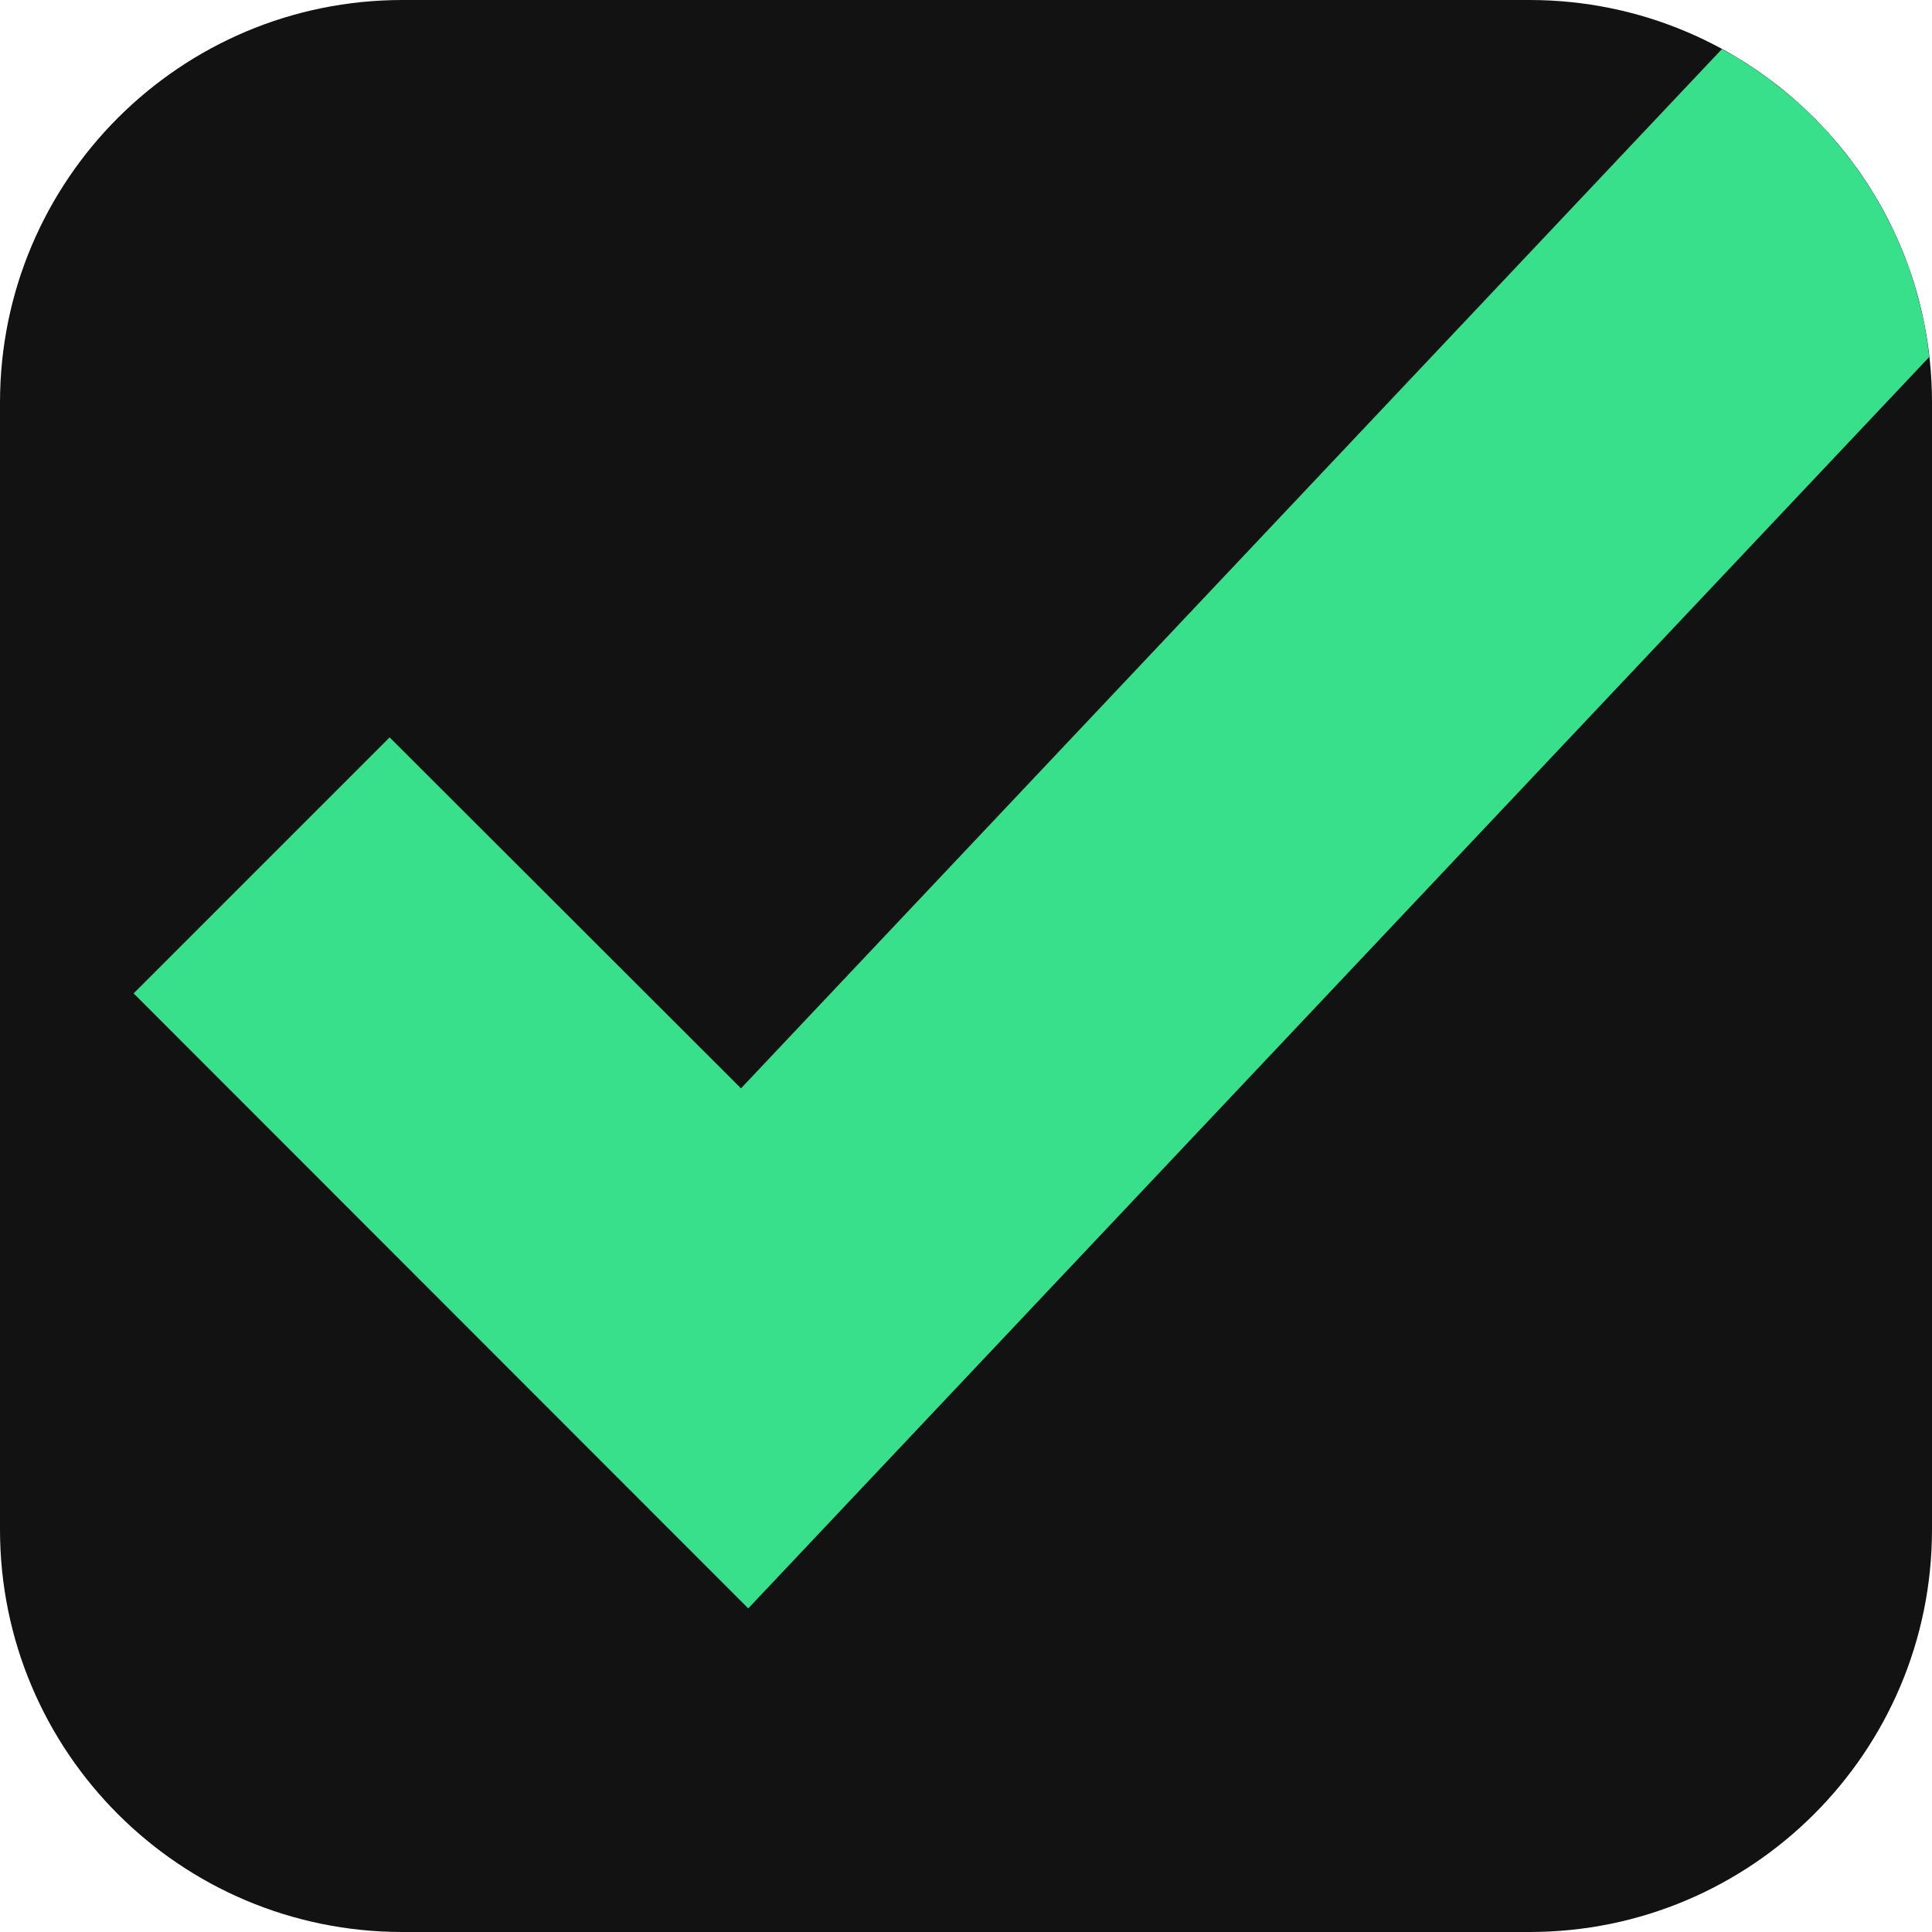
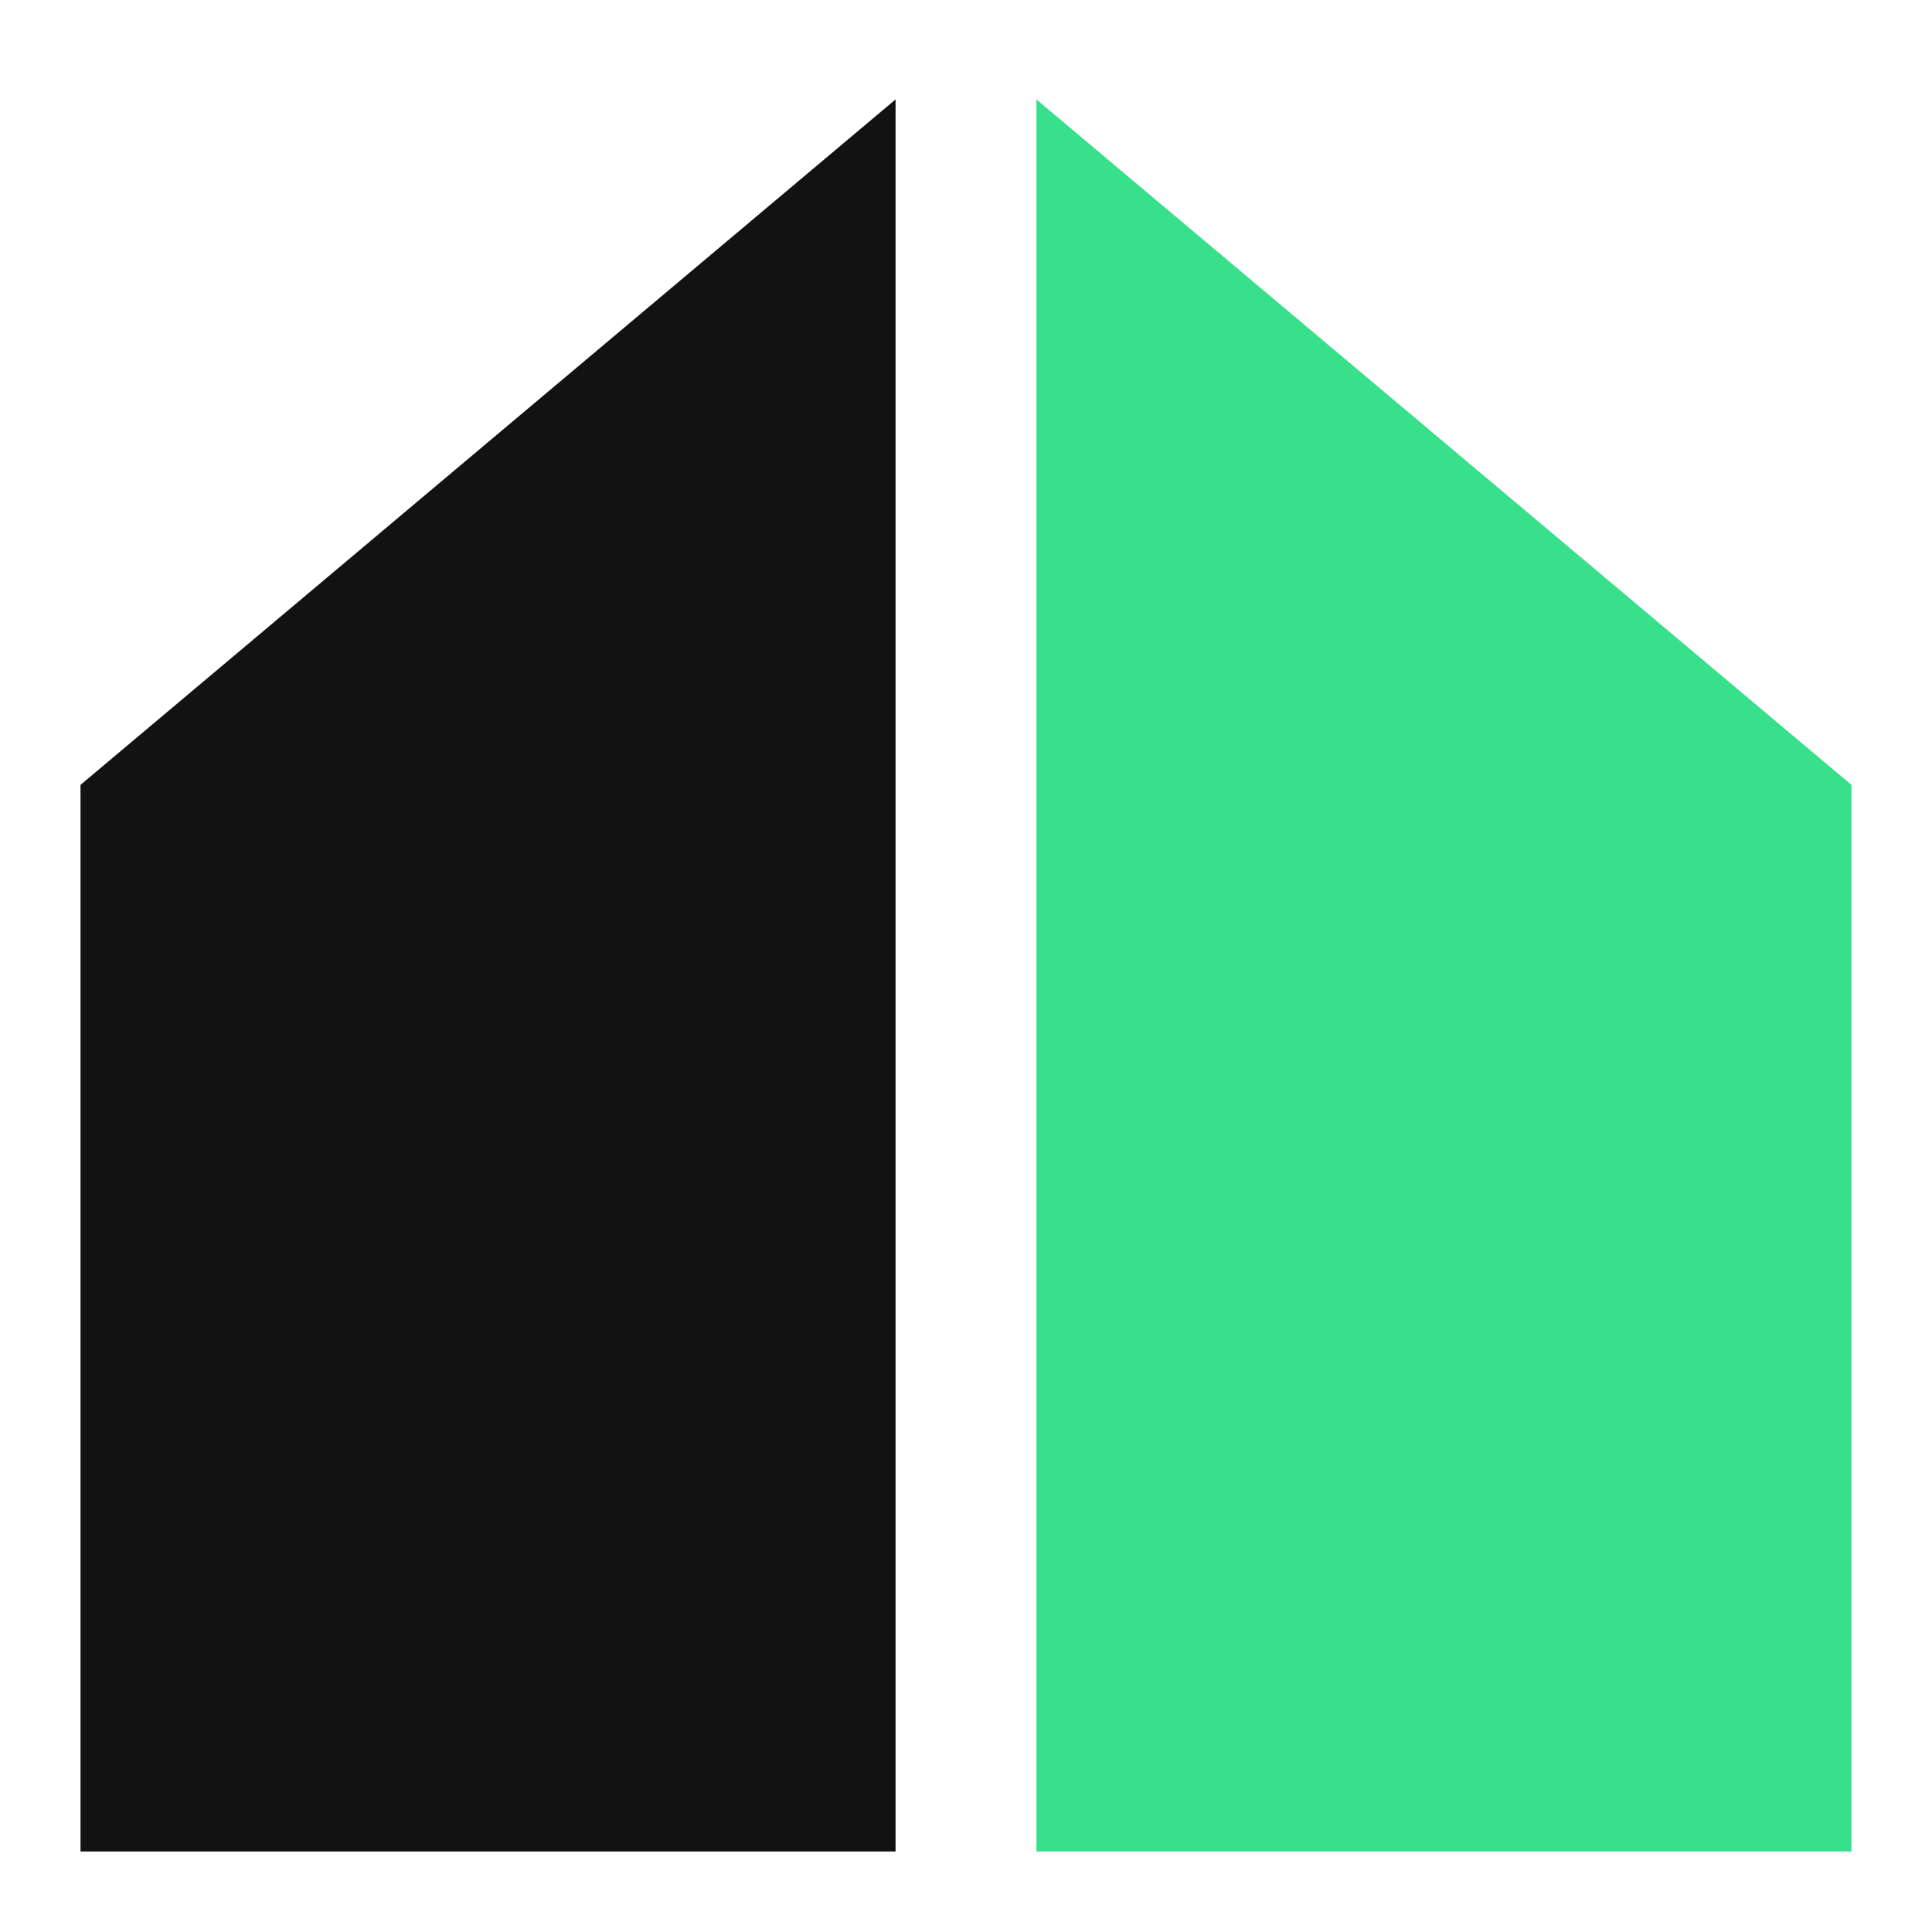
<svg xmlns="http://www.w3.org/2000/svg" viewBox="0 0 48 48" width="48" height="48">
-   <path fill="#121212" d="M10 0H38A10 10 0 0 1 48 10V38A10 10 0 0 1 38 48H10A10 10 0 0 1 0 38V10A10 10 0 0 1 10 0Z" />
-   <path fill="#38e08c" d="M47.93 8.87 L47.89 8.53 L47.81 8.05 L47.7 7.57 L47.57 7.1 L47.42 6.63 L47.24 6.17 L47.04 5.72 L46.82 5.29 L46.58 4.86 L46.31 4.44 L46.03 4.04 L45.73 3.66 L45.41 3.28 L45.07 2.93 L44.72 2.59 L44.34 2.27 L43.96 1.97 L43.56 1.69 L43.14 1.42 L42.78 1.22 L18.41 27.04 L9.68 18.32 L3.32 24.68 L18.59 39.96Z" />
+   <path fill="#121212" d="M2 19.5 L22.25 2.47 V46 H2 Z" />
+   <path fill="#38e08c" d="M25.75 2.47 L46 19.5 V46 H25.75 Z" />
</svg>
